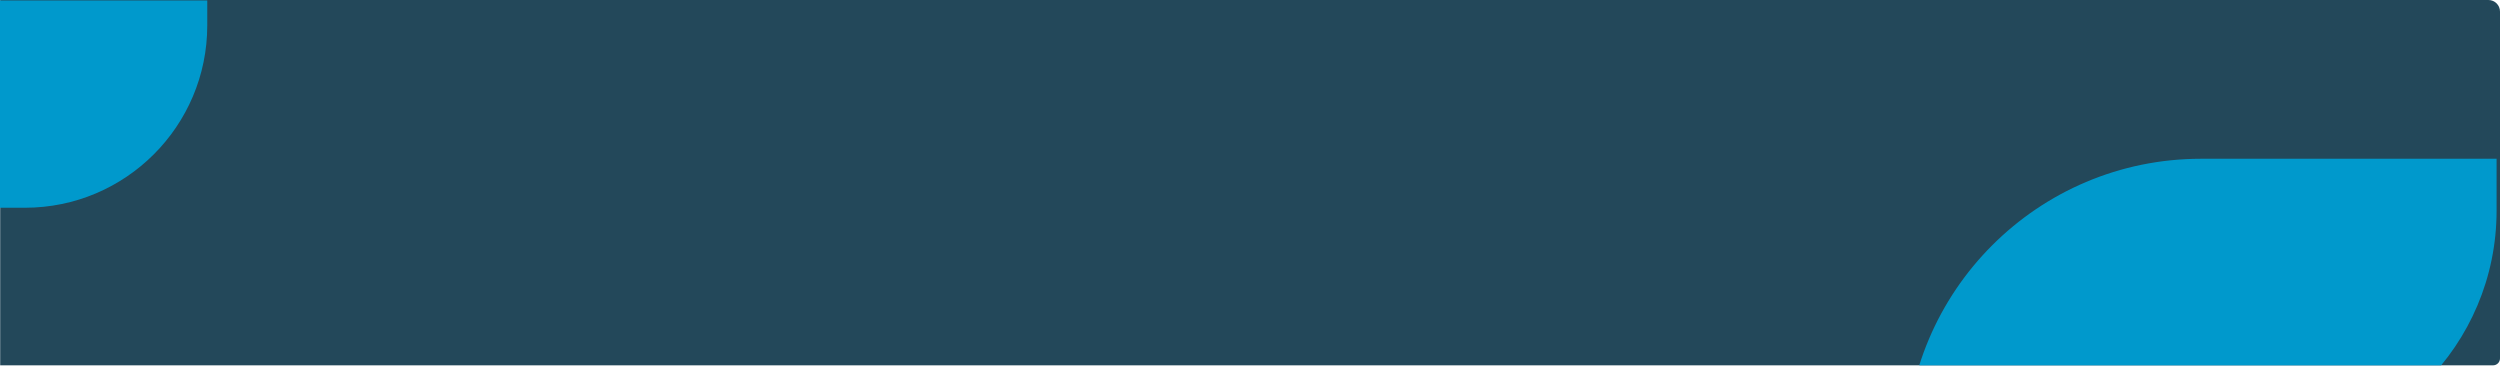
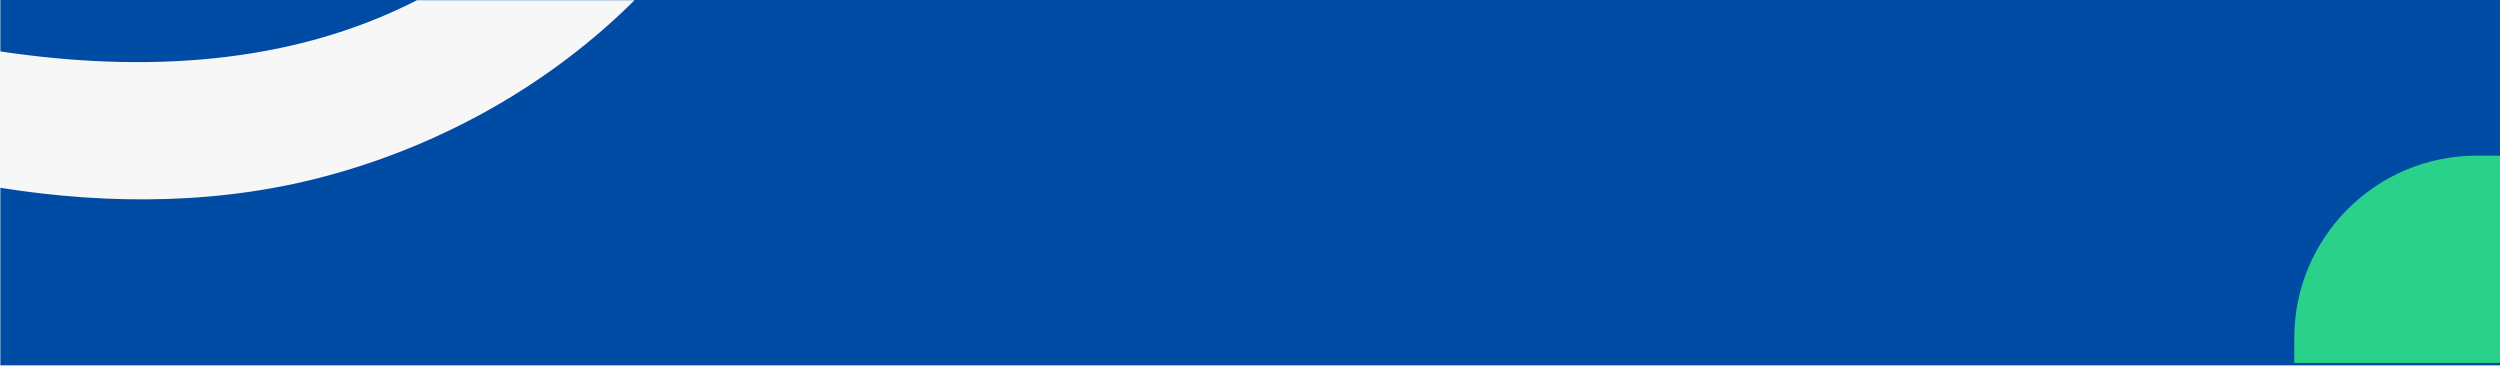
- <svg xmlns="http://www.w3.org/2000/svg" id="Capa_2" viewBox="0 0 3509.57 512.85">
+ <svg xmlns="http://www.w3.org/2000/svg" id="Capa_2" version="1.1" viewBox="0 0 3509.6 512.8">
  <defs>
-     <style>.cls-1{clip-path:url(#clippath);}.cls-2{fill:none;}.cls-2,.cls-3,.cls-4{stroke-width:0px;}.cls-3{fill:#23485a;}.cls-4{fill:#09c;}</style>
-     <clipPath id="clippath">
-       <path class="cls-2" d="M.27,0h3493.03c8.98,0,16.27,7.29,16.27,16.27v486.87c0,5.36-4.35,9.71-9.71,9.71H.27V0H.27Z" />
-     </clipPath>
+     <style>
+       .st0 {
+         fill: #29d18b;
+       }
+ 
+       .st1 {
+         fill: #004ba4;
+       }
+ 
+       .st2 {
+         fill: #f7f7f7;
+       }
+     </style>
  </defs>
-   <g id="Capa_7">
-     <path class="cls-3" d="M.27,0h3493.03c8.98,0,16.27,7.29,16.27,16.27v486.87c0,5.36-4.35,9.71-9.71,9.71H.27V0H.27Z" />
-     <path class="cls-4" d="M0,.68h290.96v35c0,141.27-114.69,255.96-255.96,255.96H0V.68H0Z" />
-     <g class="cls-1">
-       <path class="cls-4" d="M3089.99,222.87c-229.08,0-414.78,185.71-414.78,414.78h.05c0,.34-.05.67-.05,1.02v167.97c137.06,0,258.55-66.51,334.07-168.99h153.57c188.84,0,341.93-153.09,341.93-341.93v-72.86h-414.78Z" />
-     </g>
+   <rect class="st1" x=".5" y="0" width="3509.3" height="512.9" />
+   <path class="st0" d="M3220.8,218.6h291v35c0,141.3-114.7,256-256,256h-35V218.6h0Z" transform="translate(6732.6 728.1) rotate(180)" />
+   <g>
+     <path class="st2" d="M-4.2,267" />
+     <path class="st2" d="M469.3,244C626.2,200.1,774.6,116.1,890.8.3h-305.5C408.2,91.1,202,102.5,0,72.1l-.4,191.4c155.5,24.8,316.5,23.9,469.7-19.5Z" />
  </g>
</svg>
